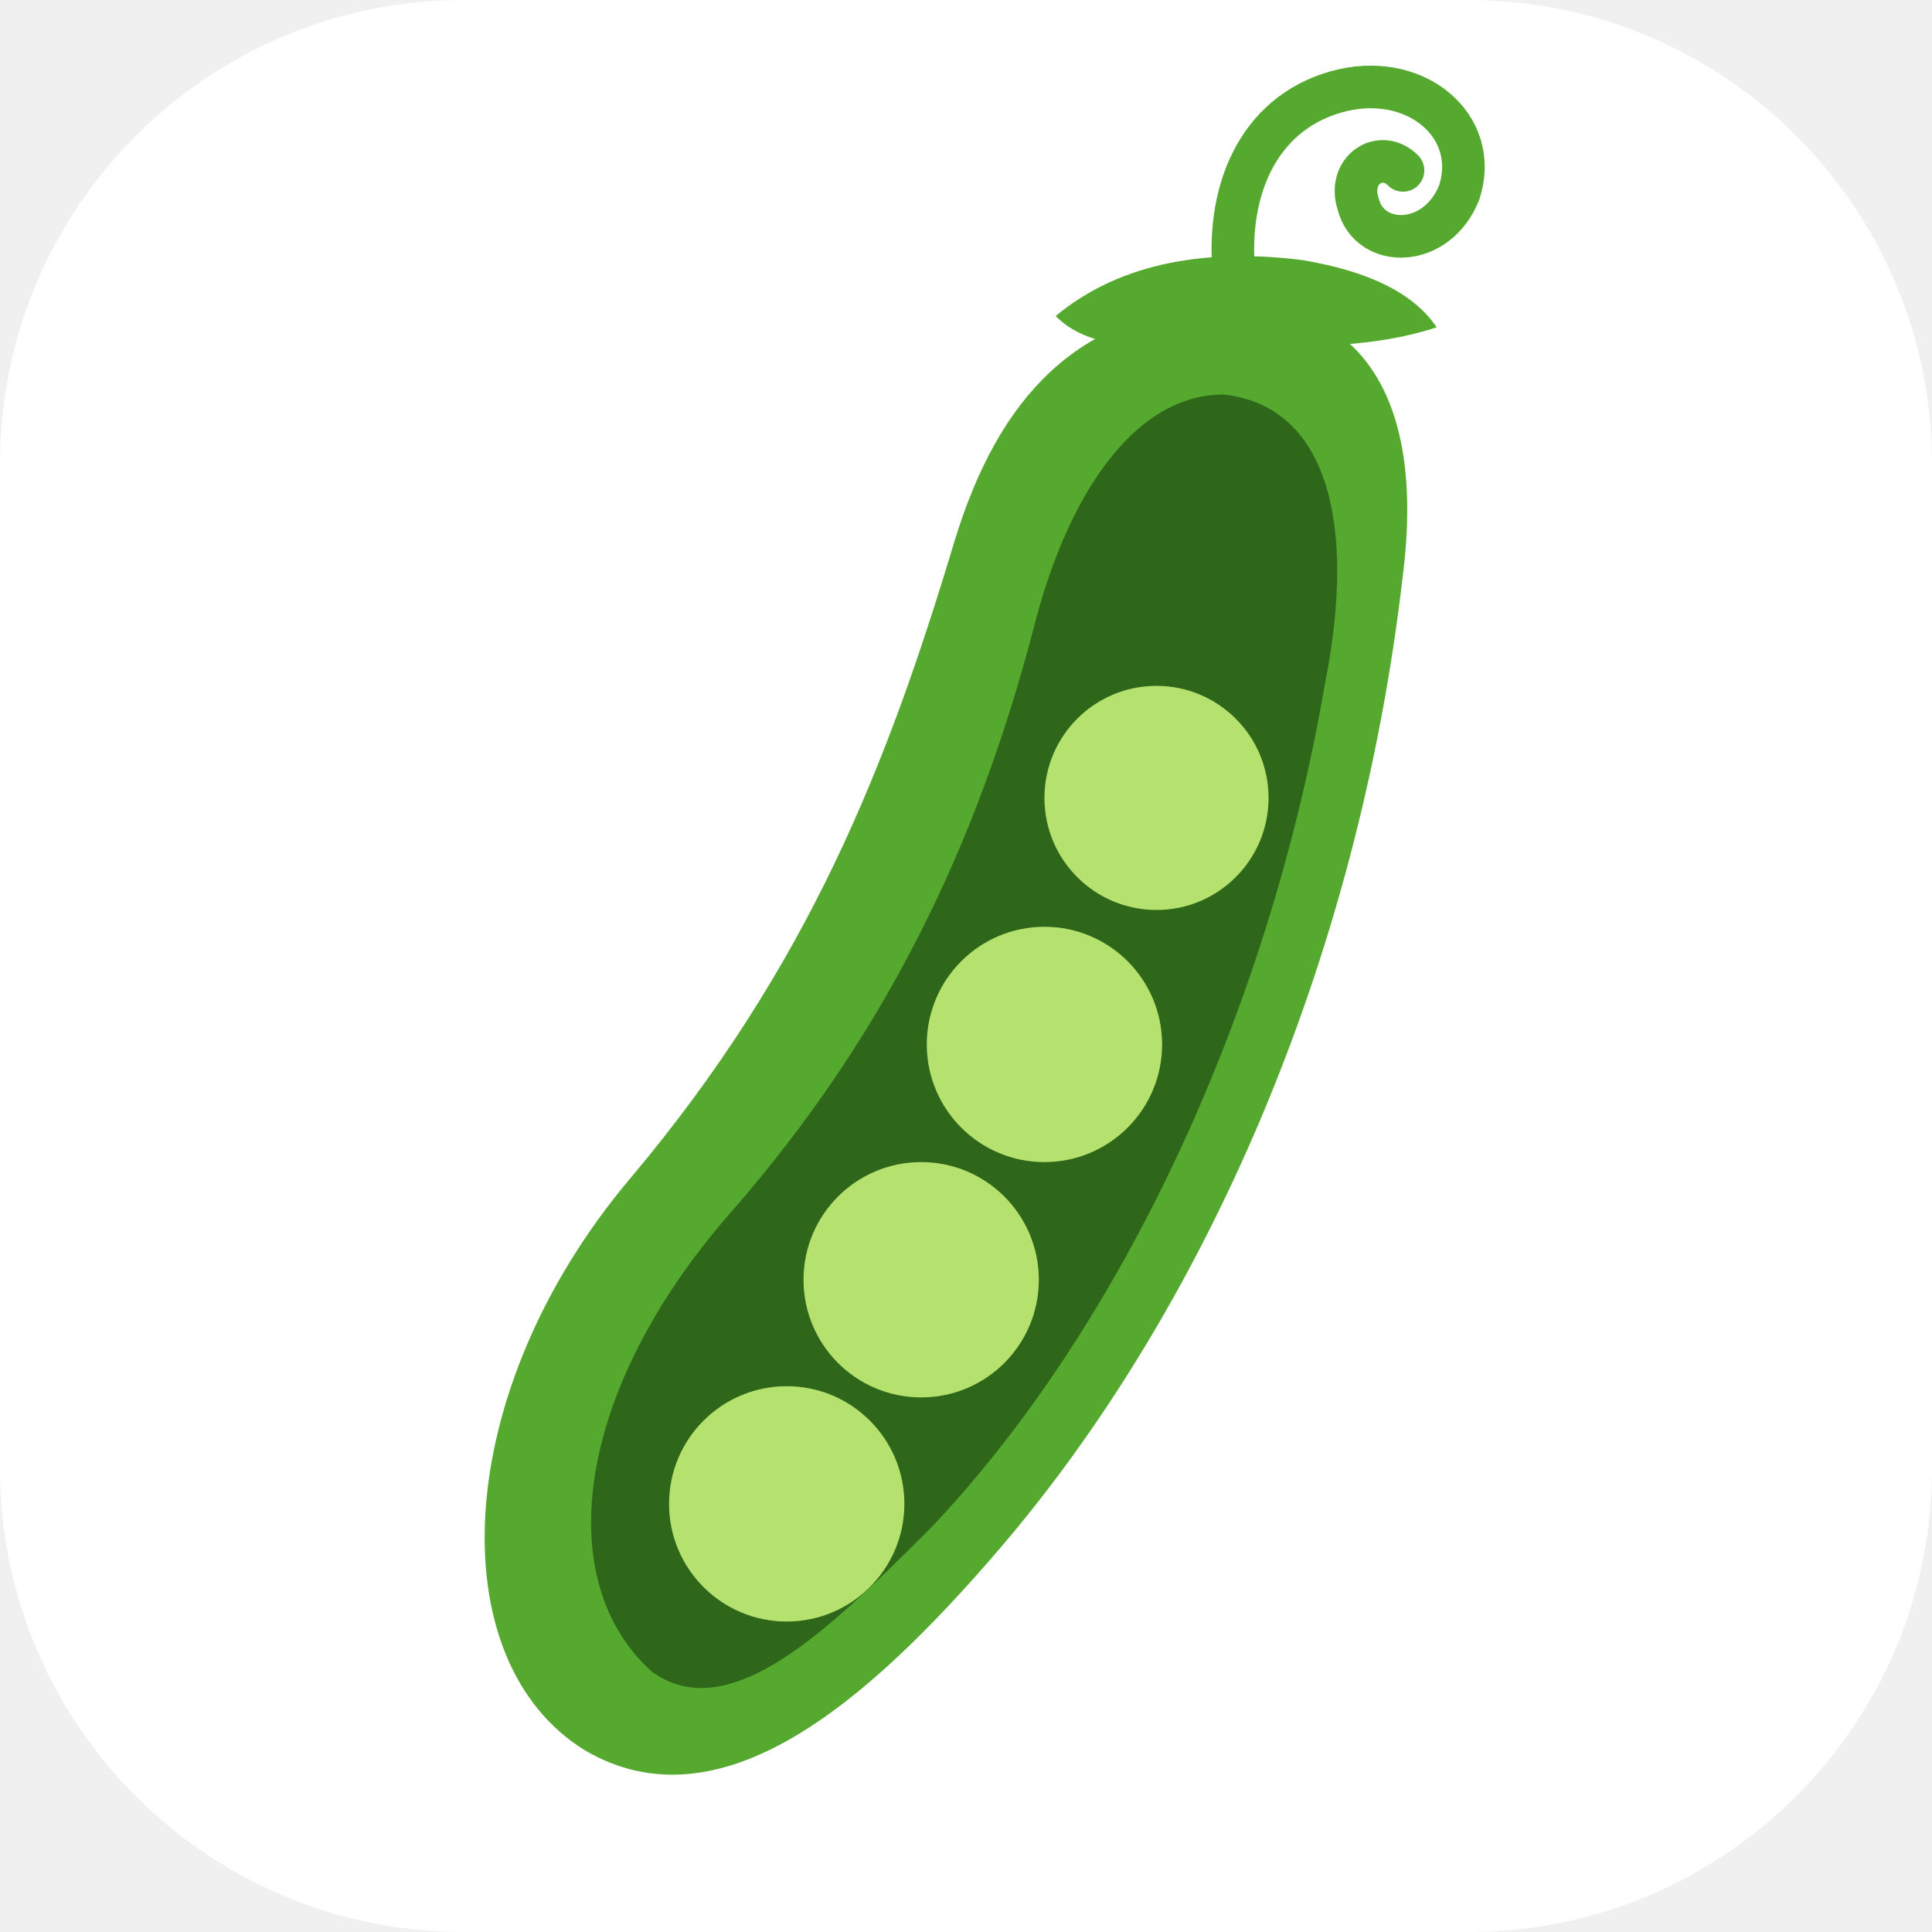
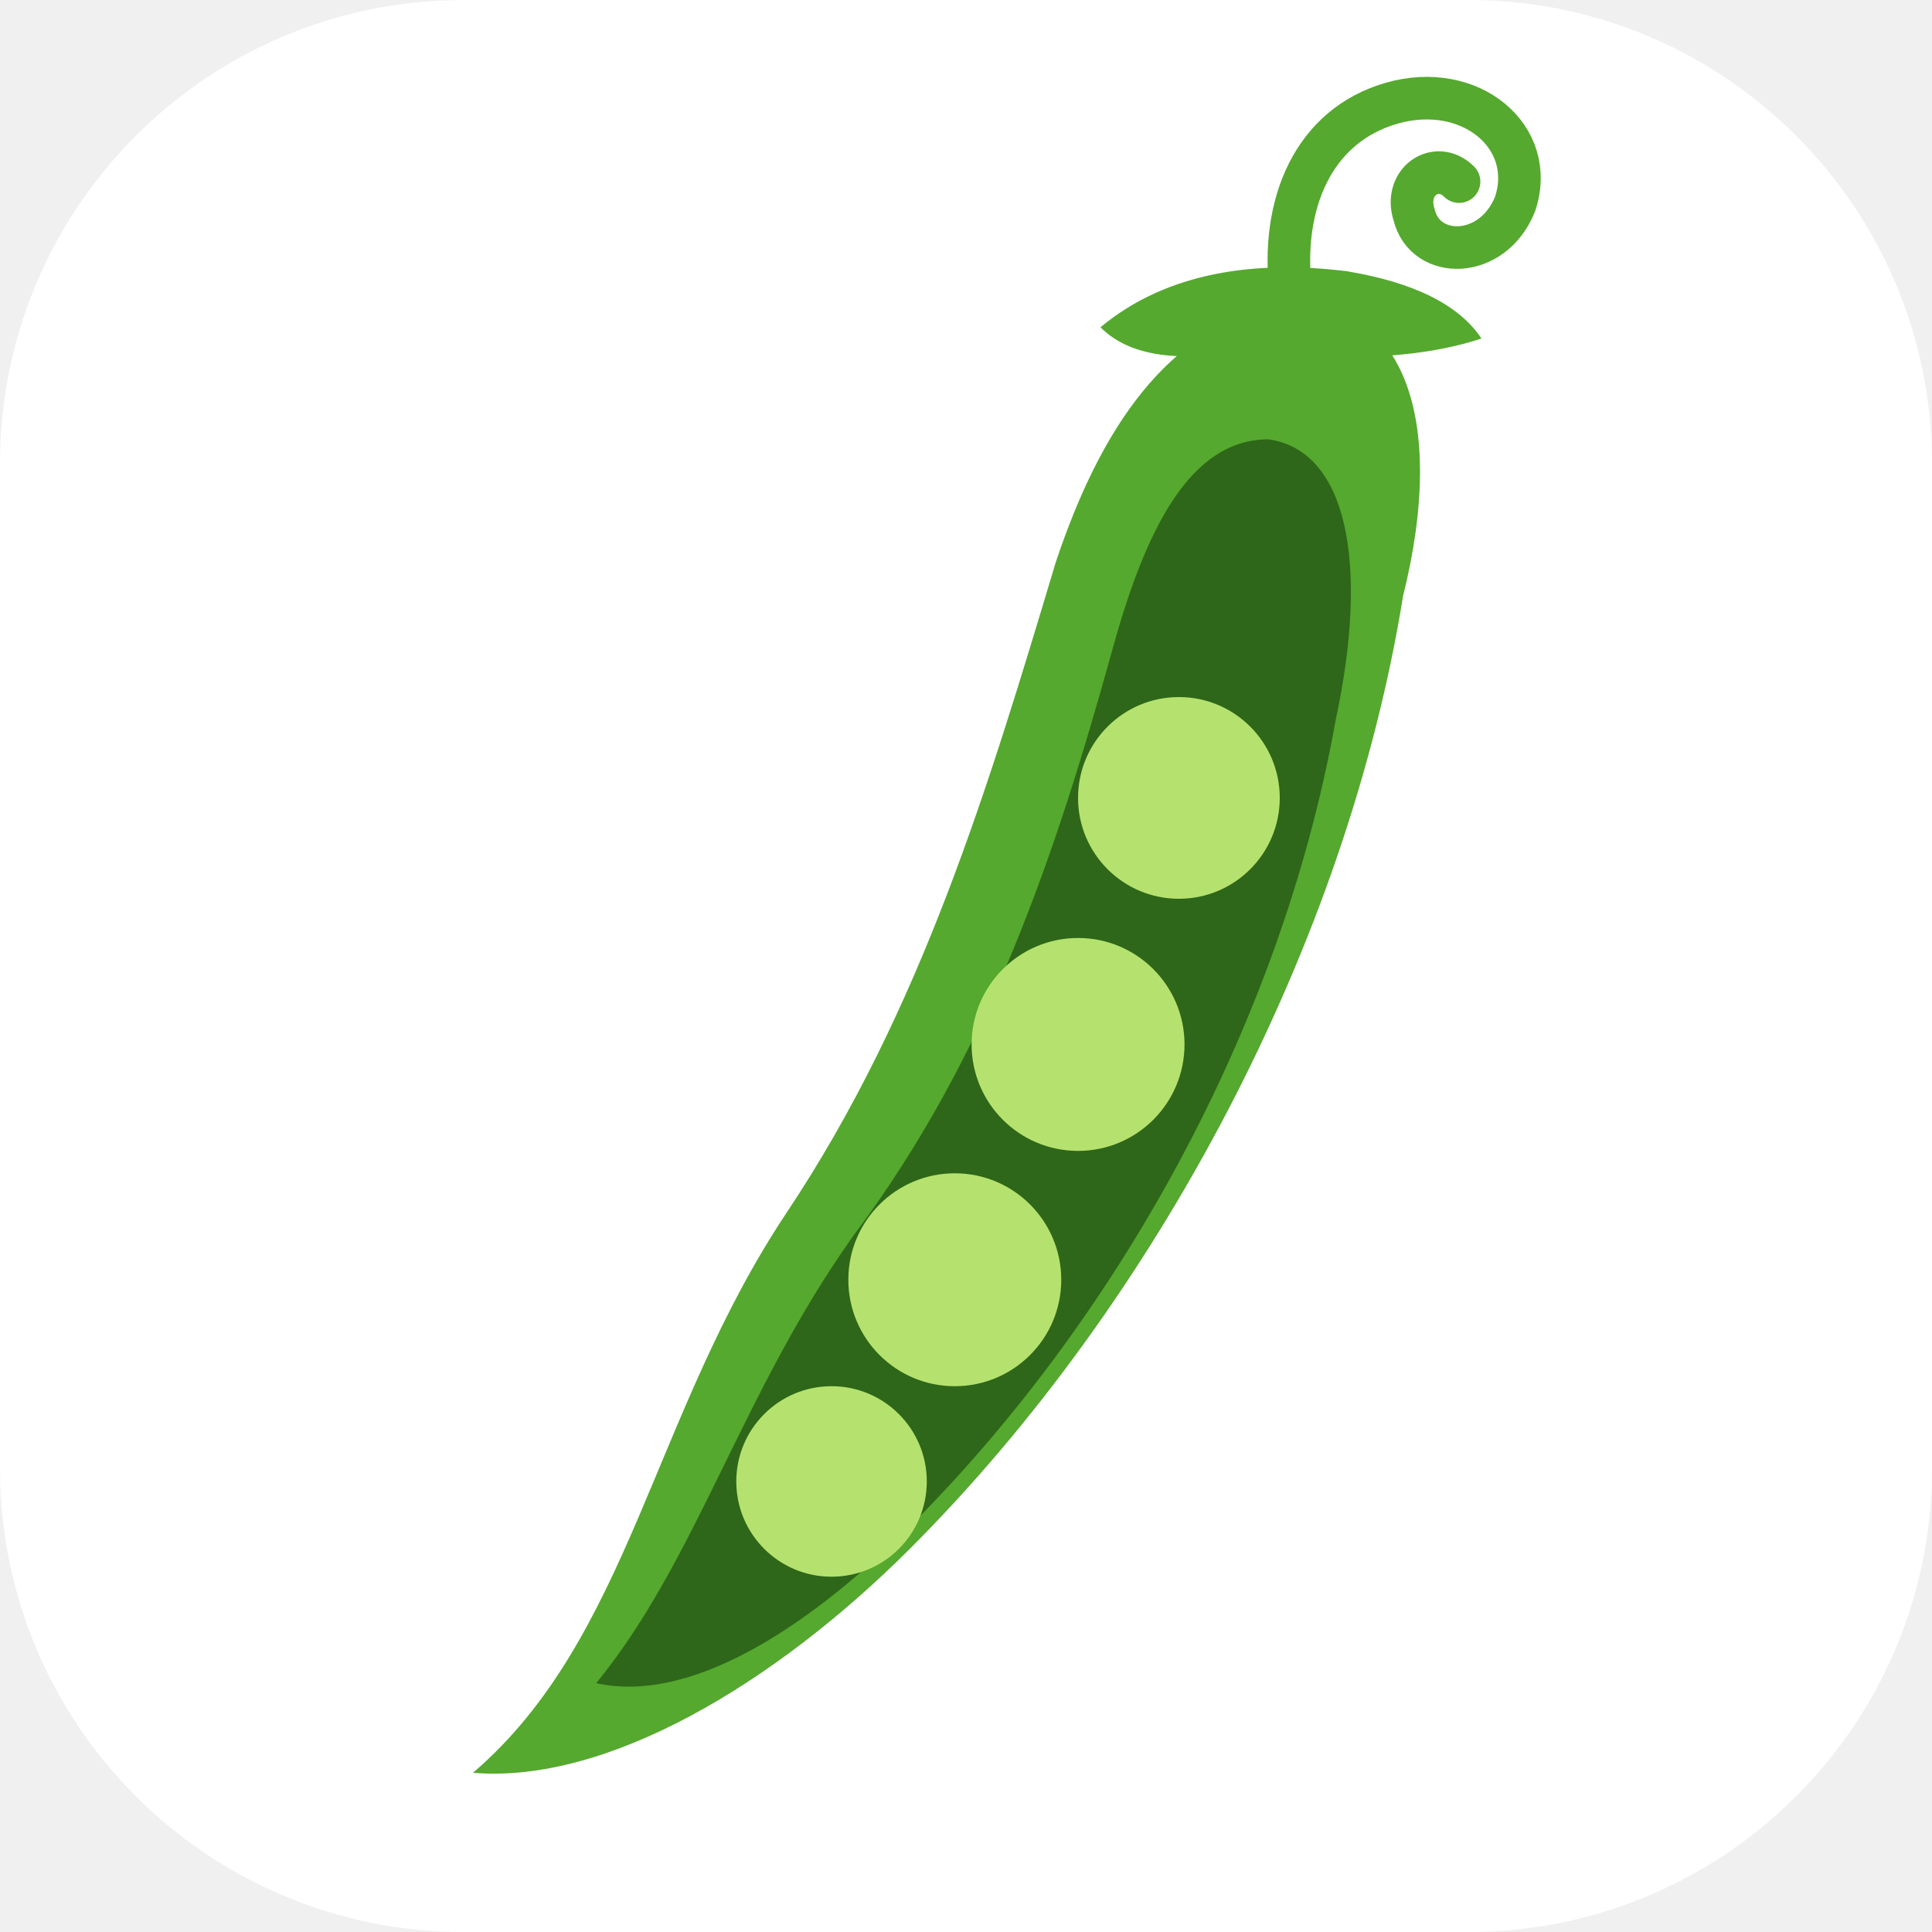
<svg xmlns="http://www.w3.org/2000/svg" viewBox="0 0 100 100">
  <rect width="100" height="100" rx="24" fill="#FFFFFF" />
  <g transform="translate(50 50) scale(.58) translate(-50 -82)">
-     <path d="M16 152 C3 144 4 120 20 101 C36 82 43 64 49 44 C53 31 60 24 72 23 C85 22 91 31 89 47 C85 82 71 113 53 134 C41 148 28 159 16 152 Z" fill="#55A92E" />
-     <path d="M22 145 C13 137 15 120 29 104 C43 88 51 71 56 52 C59 40 65 31 73 31 C82 32 85 42 82 57 C77 86 64 114 47 132 C38 141 29 150 22 145 Z" fill="#2E6719" />
-     <circle cx="34" cy="130" r="10.5" fill="#B5E26E" />
-     <circle cx="46" cy="110" r="10.5" fill="#B5E26E" />
-     <circle cx="57" cy="89" r="10.5" fill="#B5E26E" />
-     <circle cx="67" cy="67" r="10" fill="#B5E26E" />
-     <path d="M74 21 C73 13 76 6 83 4 C90 2 96 7 94 13 C92 18 86 18 85 14 C84 11 87 9 89 11" stroke="#55A92E" stroke-width="3.8" fill="none" stroke-linecap="round" stroke-linejoin="round" />
-     <path d="M58 24 C64 19 72 18 80 19 C86 20 90 22 92 25 C86 27 78 27 72 26 C66 27 61 27 58 24Z" fill="#55A92E" />
+     <path d="M6 154 C20 142 22 122 34 104 C46 86 52 66 58 46 C62 34 68 25 78 23 C89 22 93 33 89 49 C84 80 67 112 45 134 C33 146 18 155 6 154 Z" fill="#55A92E" />
+     <path d="M17 146 C26 135 30 120 40 106 C52 90 58 72 63 54 C66 43 70 35 77 35 C84 36 86 46 83 60 C78 88 63 114 45 132 C37 140 26 148 17 146 Z" fill="#2E6719" />
+     <circle cx="38" cy="128" r="8.5" fill="#B5E26E" />
+     <circle cx="49" cy="110" r="9.5" fill="#B5E26E" />
+     <circle cx="60" cy="89" r="9.5" fill="#B5E26E" />
+     <circle cx="69" cy="67" r="9" fill="#B5E26E" />
+     <path d="M79 22 C78 14 81 7 88 5 C95 3 101 8 99 14 C97 19 91 19 90 15 C89 12 92 10 94 12" stroke="#55A92E" stroke-width="3.8" fill="none" stroke-linecap="round" stroke-linejoin="round" />
+     <path d="M62 25 C68 20 76 19 84 20 C90 21 94 23 96 26 C90 28 82 28 76 27 C70 28 65 28 62 25Z" fill="#55A92E" />
  </g>
</svg>
